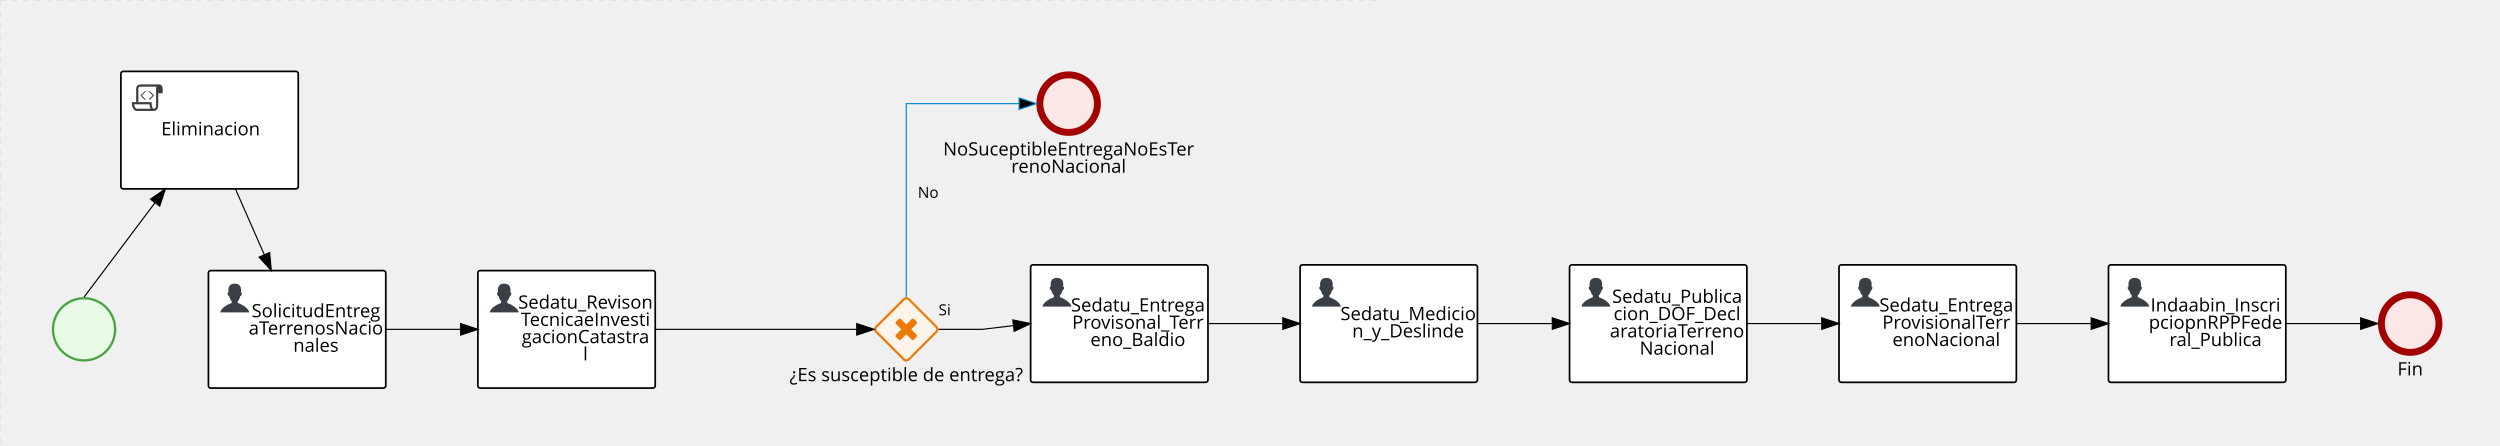
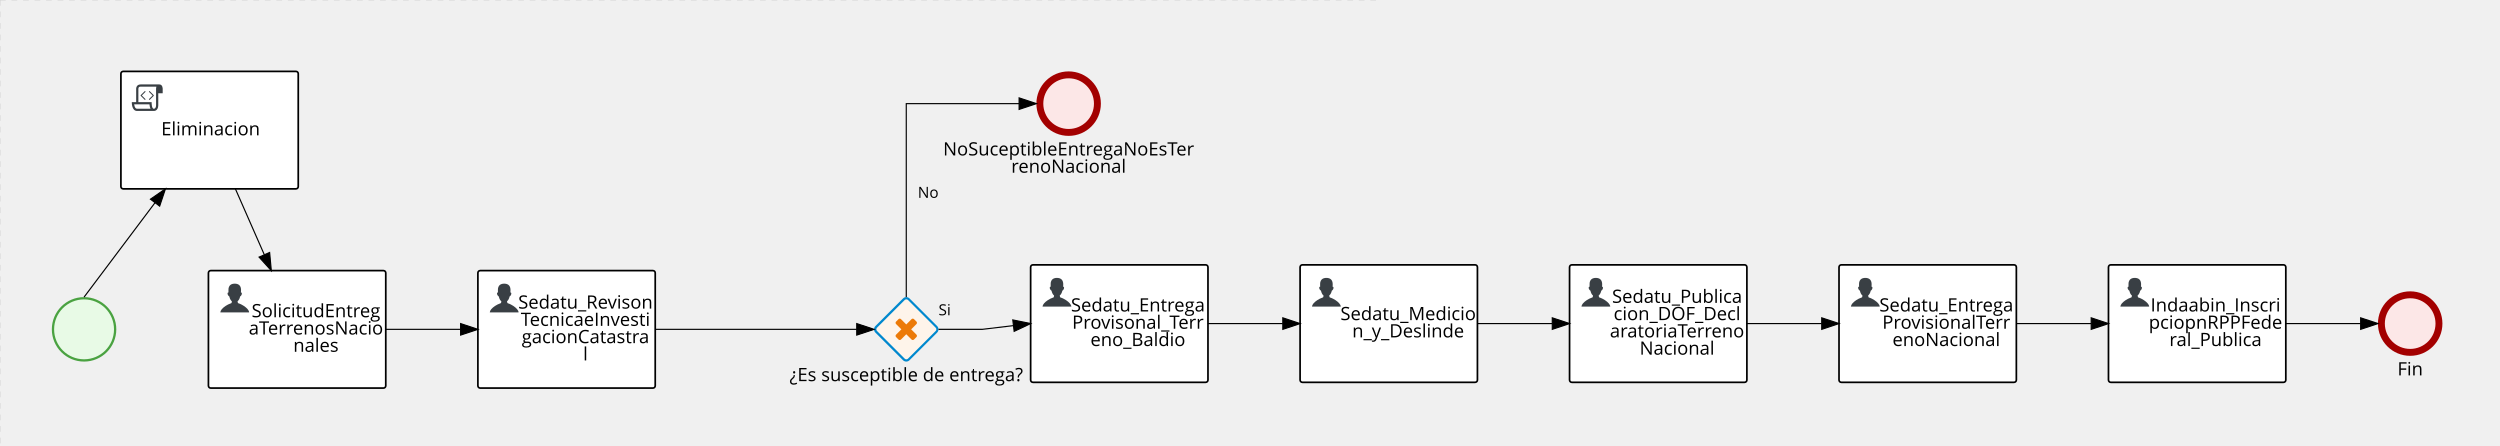
<svg xmlns="http://www.w3.org/2000/svg" version="1.1" width="2171" height="387" viewBox="0 0 2171 387">
  <defs />
  <g transform="matrix(1,0,0,1,0,0)">
    <g>
      <g>
        <g>
          <path fill="none" stroke="#d3d3d3" paint-order="fill stroke markers" d=" M 0 0 L 1200 0" stroke-miterlimit="10" stroke-opacity="0.8" stroke-dasharray="5" />
        </g>
        <g>
          <path fill="none" stroke="#d3d3d3" paint-order="fill stroke markers" d=" M 0 0 L 0 800" stroke-miterlimit="10" stroke-opacity="0.8" stroke-dasharray="5" />
        </g>
      </g>
      <g id="_8FF0A43F-6382-45C9-BA72-5A724DCAC5A2" bpmn2nodeid="_8FF0A43F-6382-45C9-BA72-5A724DCAC5A2" transform="matrix(1,0,0,1,1363,230)">
        <g>
          <path fill="none" stroke="none" />
        </g>
        <g transform="matrix(1,0,0,1,0,0)">
          <path fill="#ffffff" stroke="none" id="_8FF0A43F-6382-45C9-BA72-5A724DCAC5A2?shapeType=BACKGROUND" paint-order="stroke fill markers" d=" M 2 0 L 152 0 L 152 0 A 2 2 0 0 1 154 2 L 154 100 L 154 100 A 2 2 0 0 1 152 102 L 2 102 L 2 102 A 2 2 0 0 1 0 100 L 0 2 L 0 2 A 2 2 0 0 1 2 0 Z" />
        </g>
        <g transform="matrix(1,0,0,1,0,0)">
          <path fill="none" stroke="#000000" id="_8FF0A43F-6382-45C9-BA72-5A724DCAC5A2?shapeType=BORDER&amp;renderType=STROKE" paint-order="fill stroke markers" d=" M 2 0 L 152 0 L 152 0 A 2 2 0 0 1 154 2 L 154 100 L 154 100 A 2 2 0 0 1 152 102 L 2 102 L 2 102 A 2 2 0 0 1 0 100 L 0 2 L 0 2 A 2 2 0 0 1 2 0 Z" stroke-miterlimit="10" stroke-width="1.5" stroke-dasharray="" />
        </g>
        <g>
          <g transform="matrix(0.06,0,0,0.06,9.4,9.4)">
            <g transform="matrix(1,0,0,1,0,0)">
              <path fill="#393f44" stroke="none" id="_8FF0A43F-6382-45C9-BA72-5A724DCAC5A2_task__JrCX__gE2q" paint-order="stroke fill markers" d=" M 0 0 M 16 445.21 C 16 440.869 18.784 431.129 22.001 424.217 C 35.768 394.64 77.283 359.28 129 333.084 C 144.516 325.224 157.347 319.964 167.807 317.174 C 171.932 316.074 175.729 314.414 176.525 313.363 C 178.894 310.234 180.914 302.908 181.727 294.5 L 182.5 286.5 L 178.507 283.455 C 166.303 274.146 154.284 251.678 148.04 226.5 C 145.611 216.707 145.056 215.462 142.984 215.158 C 141.703 214.97 138.083 212.243 134.939 209.099 C 123.233 197.393 116.891 177.376 121.44 166.49 C 123.002 162.751 128.155 159.01 131.75 159.004 C 134.448 159 134.471 158.603 132.914 138.788 C 130.927 113.496 134.279 92.265 143.132 74.076 C 152.232 55.38 167.569 42.882 189.049 36.66 C 210.203 30.532 237.797 30.532 258.951 36.66 C 300.042 48.563 318.958 83.806 314.955 141 C 314.32 150.075 313.624 157.788 313.409 158.14 C 313.194 158.493 314.575 159.073 316.479 159.43 C 328.929 161.766 330.986 177.018 321.496 196.621 C 316.903 206.109 309.357 214.508 304.817 215.185 C 303.023 215.453 302.293 217.146 299.943 226.5 C 296.659 239.567 294.474 245.305 287.948 257.995 C 282.491 268.606 273.035 281.109 268.108 284.229 L 264.871 286.278 L 265.518 292.889 C 266.345 301.33 268.639 309.871 270.877 312.837 C 272.067 314.415 275.002 315.79 280.063 317.139 C 291.069 320.075 303.617 325.274 321 334.102 C 369.815 358.891 410.848 393.758 425.032 422.5 C 429.07 430.682 432 440.232 432 445.21 L 432 448 L 224 448 L 16 448 L 16 445.21 Z" />
            </g>
          </g>
        </g>
        <g transform="matrix(1,0,0,1,4.04,13.68)">
          <g transform="matrix(0.04,0,0,0.04,63.36,69.12)">
            <g transform="matrix(1,0,0,1,0,0)">
              <path fill="none" stroke="none" />
            </g>
            <g transform="matrix(1,0,0,1,0,0)">
              <path fill="none" stroke="none" />
            </g>
          </g>
        </g>
        <g transform="matrix(1,0,0,1,35,21)">
          <text fill="#000000" stroke="none" font-family="Open Sans" font-size="12pt" font-style="normal" font-weight="normal" text-decoration="normal" x="58.355" y="12" text-anchor="middle" dominant-baseline="alphabetic">Sedatu_Publica </text>
          <text fill="#000000" stroke="none" font-family="Open Sans" font-size="12pt" font-style="normal" font-weight="normal" text-decoration="normal" x="58.355" y="27" text-anchor="middle" dominant-baseline="alphabetic"> cion_DOF_Decl </text>
          <text fill="#000000" stroke="none" font-family="Open Sans" font-size="12pt" font-style="normal" font-weight="normal" text-decoration="normal" x="58.355" y="42" text-anchor="middle" dominant-baseline="alphabetic">aratoriaTerreno</text>
          <text fill="#000000" stroke="none" font-family="Open Sans" font-size="12pt" font-style="normal" font-weight="normal" text-decoration="normal" x="58.355" y="57" text-anchor="middle" dominant-baseline="alphabetic">      Nacional      </text>
        </g>
      </g>
      <g id="_F657E1F0-E25D-414C-A22B-355D2860B07C" bpmn2nodeid="_F657E1F0-E25D-414C-A22B-355D2860B07C" transform="matrix(1,0,0,1,900,62)">
        <g>
          <path fill="none" stroke="none" />
        </g>
        <g transform="matrix(0.125,0,0,0.125,0,0)">
          <g transform="matrix(1,0,0,1,0,0)">
            <path fill="#fce7e7" stroke="none" id="_F657E1F0-E25D-414C-A22B-355D2860B07C?shapeType=BACKGROUND" paint-order="stroke fill markers" d=" M 0 0 M 444 224 C 444 263.9 434.2 300.8 414.4 334.5 C 394.7 368.2 368 394.9 334.4 414.5 C 300.8 434.1 263.9 444 224 444 C 184.1 444 147.2 434.2 113.5 414.4 C 79.8 394.7 53.1 368 33.5 334.4 C 13.9 300.8 4 263.9 4 224 C 4 184.1 13.8 147.2 33.6 113.5 C 53.4 79.8 80.1 53.1 113.6 33.5 C 147.1 13.9 184.1 4 224 4 C 263.9 4 300.8 13.8 334.5 33.6 C 368.2 53.4 394.9 80.1 414.5 113.6 C 434.1 147.1 444 184.1 444 224 Z" />
          </g>
          <g>
            <g transform="matrix(1,0,0,1,0,0)">
              <g transform="matrix(1,0,0,1,0,0)">
                <path fill="#a30000" stroke="none" id="_F657E1F0-E25D-414C-A22B-355D2860B07C?shapeType=BORDER&amp;renderType=FILL" paint-order="stroke fill markers" d=" M 0 0 M 224 0 C 100.3 0 0 100.3 0 224 C 0 347.7 100.3 448 224 448 C 347.7 448 448 347.7 448 224 C 448 100.3 347.7 0 224 0 Z M 0 0 M 224 400 C 126.8 400 48 321.2 48 224 C 48 126.8 126.8 48 224 48 C 321.2 48 400 126.8 400 224 C 400 321.2 321.2 400 224 400 Z" />
              </g>
            </g>
          </g>
        </g>
        <g transform="matrix(1,0,0,1,-80.98438,61)">
          <text fill="#000000" stroke="none" font-family="Open Sans" font-size="12pt" font-style="normal" font-weight="normal" text-decoration="normal" x="108.984" y="12" text-anchor="middle" dominant-baseline="alphabetic">NoSuceptibleEntregaNoEsTer</text>
          <text fill="#000000" stroke="none" font-family="Open Sans" font-size="12pt" font-style="normal" font-weight="normal" text-decoration="normal" x="108.984" y="27" text-anchor="middle" dominant-baseline="alphabetic">              renoNacional              </text>
        </g>
      </g>
      <g id="_2652C81C-3B0A-4F57-AE74-74FB26818996" bpmn2nodeid="_2652C81C-3B0A-4F57-AE74-74FB26818996" transform="matrix(1,0,0,1,1831,230)">
        <g>
          <path fill="none" stroke="none" />
        </g>
        <g transform="matrix(1,0,0,1,0,0)">
          <path fill="#ffffff" stroke="none" id="_2652C81C-3B0A-4F57-AE74-74FB26818996?shapeType=BACKGROUND" paint-order="stroke fill markers" d=" M 2 0 L 152 0 L 152 0 A 2 2 0 0 1 154 2 L 154 100 L 154 100 A 2 2 0 0 1 152 102 L 2 102 L 2 102 A 2 2 0 0 1 0 100 L 0 2 L 0 2 A 2 2 0 0 1 2 0 Z" />
        </g>
        <g transform="matrix(1,0,0,1,0,0)">
          <path fill="none" stroke="#000000" id="_2652C81C-3B0A-4F57-AE74-74FB26818996?shapeType=BORDER&amp;renderType=STROKE" paint-order="fill stroke markers" d=" M 2 0 L 152 0 L 152 0 A 2 2 0 0 1 154 2 L 154 100 L 154 100 A 2 2 0 0 1 152 102 L 2 102 L 2 102 A 2 2 0 0 1 0 100 L 0 2 L 0 2 A 2 2 0 0 1 2 0 Z" stroke-miterlimit="10" stroke-width="1.5" stroke-dasharray="" />
        </g>
        <g>
          <g transform="matrix(0.06,0,0,0.06,9.4,9.4)">
            <g transform="matrix(1,0,0,1,0,0)">
              <path fill="#393f44" stroke="none" id="_2652C81C-3B0A-4F57-AE74-74FB26818996_task__JrCX__gE2q" paint-order="stroke fill markers" d=" M 0 0 M 16 445.21 C 16 440.869 18.784 431.129 22.001 424.217 C 35.768 394.64 77.283 359.28 129 333.084 C 144.516 325.224 157.347 319.964 167.807 317.174 C 171.932 316.074 175.729 314.414 176.525 313.363 C 178.894 310.234 180.914 302.908 181.727 294.5 L 182.5 286.5 L 178.507 283.455 C 166.303 274.146 154.284 251.678 148.04 226.5 C 145.611 216.707 145.056 215.462 142.984 215.158 C 141.703 214.97 138.083 212.243 134.939 209.099 C 123.233 197.393 116.891 177.376 121.44 166.49 C 123.002 162.751 128.155 159.01 131.75 159.004 C 134.448 159 134.471 158.603 132.914 138.788 C 130.927 113.496 134.279 92.265 143.132 74.076 C 152.232 55.38 167.569 42.882 189.049 36.66 C 210.203 30.532 237.797 30.532 258.951 36.66 C 300.042 48.563 318.958 83.806 314.955 141 C 314.32 150.075 313.624 157.788 313.409 158.14 C 313.194 158.493 314.575 159.073 316.479 159.43 C 328.929 161.766 330.986 177.018 321.496 196.621 C 316.903 206.109 309.357 214.508 304.817 215.185 C 303.023 215.453 302.293 217.146 299.943 226.5 C 296.659 239.567 294.474 245.305 287.948 257.995 C 282.491 268.606 273.035 281.109 268.108 284.229 L 264.871 286.278 L 265.518 292.889 C 266.345 301.33 268.639 309.871 270.877 312.837 C 272.067 314.415 275.002 315.79 280.063 317.139 C 291.069 320.075 303.617 325.274 321 334.102 C 369.815 358.891 410.848 393.758 425.032 422.5 C 429.07 430.682 432 440.232 432 445.21 L 432 448 L 224 448 L 16 448 L 16 445.21 Z" />
            </g>
          </g>
        </g>
        <g transform="matrix(1,0,0,1,4.04,13.68)">
          <g transform="matrix(0.04,0,0,0.04,63.36,69.12)">
            <g transform="matrix(1,0,0,1,0,0)">
              <path fill="none" stroke="none" />
            </g>
            <g transform="matrix(1,0,0,1,0,0)">
              <path fill="none" stroke="none" />
            </g>
          </g>
        </g>
        <g transform="matrix(1,0,0,1,35,28.5)">
          <text fill="#000000" stroke="none" font-family="Open Sans" font-size="12pt" font-style="normal" font-weight="normal" text-decoration="normal" x="57.965" y="12" text-anchor="middle" dominant-baseline="alphabetic">Indaabin_Inscri </text>
          <text fill="#000000" stroke="none" font-family="Open Sans" font-size="12pt" font-style="normal" font-weight="normal" text-decoration="normal" x="57.965" y="27" text-anchor="middle" dominant-baseline="alphabetic">pciopnRPPFede</text>
          <text fill="#000000" stroke="none" font-family="Open Sans" font-size="12pt" font-style="normal" font-weight="normal" text-decoration="normal" x="57.965" y="42" text-anchor="middle" dominant-baseline="alphabetic">    ral_Publica     </text>
        </g>
      </g>
      <g id="_5F080FB6-3F86-4CF3-AA23-848221DFFB02" bpmn2nodeid="_5F080FB6-3F86-4CF3-AA23-848221DFFB02" transform="matrix(1,0,0,1,2065,253)">
        <g>
          <path fill="none" stroke="none" />
        </g>
        <g transform="matrix(0.125,0,0,0.125,0,0)">
          <g transform="matrix(1,0,0,1,0,0)">
            <path fill="#fce7e7" stroke="none" id="_5F080FB6-3F86-4CF3-AA23-848221DFFB02?shapeType=BACKGROUND" paint-order="stroke fill markers" d=" M 0 0 M 444 224 C 444 263.9 434.2 300.8 414.4 334.5 C 394.7 368.2 368 394.9 334.4 414.5 C 300.8 434.1 263.9 444 224 444 C 184.1 444 147.2 434.2 113.5 414.4 C 79.8 394.7 53.1 368 33.5 334.4 C 13.9 300.8 4 263.9 4 224 C 4 184.1 13.8 147.2 33.6 113.5 C 53.4 79.8 80.1 53.1 113.6 33.5 C 147.1 13.9 184.1 4 224 4 C 263.9 4 300.8 13.8 334.5 33.6 C 368.2 53.4 394.9 80.1 414.5 113.6 C 434.1 147.1 444 184.1 444 224 Z" />
          </g>
          <g>
            <g transform="matrix(1,0,0,1,0,0)">
              <g transform="matrix(1,0,0,1,0,0)">
                <path fill="#a30000" stroke="none" id="_5F080FB6-3F86-4CF3-AA23-848221DFFB02?shapeType=BORDER&amp;renderType=FILL" paint-order="stroke fill markers" d=" M 0 0 M 224 0 C 100.3 0 0 100.3 0 224 C 0 347.7 100.3 448 224 448 C 347.7 448 448 347.7 448 224 C 448 100.3 347.7 0 224 0 Z M 0 0 M 224 400 C 126.8 400 48 321.2 48 224 C 48 126.8 126.8 48 224 48 C 321.2 48 400 126.8 400 224 C 400 321.2 321.2 400 224 400 Z" />
              </g>
            </g>
          </g>
        </g>
        <g transform="matrix(1,0,0,1,16.9375,61)">
          <text fill="#000000" stroke="none" font-family="Open Sans" font-size="12pt" font-style="normal" font-weight="normal" text-decoration="normal" x="11.062" y="12" text-anchor="middle" dominant-baseline="alphabetic">Fin</text>
        </g>
      </g>
      <g id="_A2AA6A26-D961-4B0E-9096-768F3CEE48E3" bpmn2nodeid="_A2AA6A26-D961-4B0E-9096-768F3CEE48E3" transform="matrix(1,0,0,1,415,235)">
        <g>
          <path fill="none" stroke="none" />
        </g>
        <g transform="matrix(1,0,0,1,0,0)">
          <path fill="#ffffff" stroke="none" id="_A2AA6A26-D961-4B0E-9096-768F3CEE48E3?shapeType=BACKGROUND" paint-order="stroke fill markers" d=" M 2 0 L 152 0 L 152 0 A 2 2 0 0 1 154 2 L 154 100 L 154 100 A 2 2 0 0 1 152 102 L 2 102 L 2 102 A 2 2 0 0 1 0 100 L 0 2 L 0 2 A 2 2 0 0 1 2 0 Z" />
        </g>
        <g transform="matrix(1,0,0,1,0,0)">
-           <path fill="none" stroke="rgb(0,0,0)" id="_A2AA6A26-D961-4B0E-9096-768F3CEE48E3?shapeType=BORDER&amp;renderType=STROKE" paint-order="fill stroke markers" d=" M 2 0 L 152 0 L 152 0 A 2 2 0 0 1 154 2 L 154 100 L 154 100 A 2 2 0 0 1 152 102 L 2 102 L 2 102 A 2 2 0 0 1 0 100 L 0 2 L 0 2 A 2 2 0 0 1 2 0 Z" stroke-miterlimit="10" stroke-width="1.5" stroke-dasharray="" />
+           <path fill="none" stroke="#000000" id="_A2AA6A26-D961-4B0E-9096-768F3CEE48E3?shapeType=BORDER&amp;renderType=STROKE" paint-order="fill stroke markers" d=" M 2 0 L 152 0 L 152 0 A 2 2 0 0 1 154 2 L 154 100 L 154 100 A 2 2 0 0 1 152 102 L 2 102 L 2 102 A 2 2 0 0 1 0 100 L 0 2 L 0 2 A 2 2 0 0 1 2 0 Z" stroke-miterlimit="10" stroke-width="1.5" stroke-dasharray="" />
        </g>
        <g>
          <g transform="matrix(0.06,0,0,0.06,9.4,9.4)">
            <g transform="matrix(1,0,0,1,0,0)">
              <path fill="#393f44" stroke="none" id="_A2AA6A26-D961-4B0E-9096-768F3CEE48E3_task__JrCX__gE2q" paint-order="stroke fill markers" d=" M 0 0 M 16 445.21 C 16 440.869 18.784 431.129 22.001 424.217 C 35.768 394.64 77.283 359.28 129 333.084 C 144.516 325.224 157.347 319.964 167.807 317.174 C 171.932 316.074 175.729 314.414 176.525 313.363 C 178.894 310.234 180.914 302.908 181.727 294.5 L 182.5 286.5 L 178.507 283.455 C 166.303 274.146 154.284 251.678 148.04 226.5 C 145.611 216.707 145.056 215.462 142.984 215.158 C 141.703 214.97 138.083 212.243 134.939 209.099 C 123.233 197.393 116.891 177.376 121.44 166.49 C 123.002 162.751 128.155 159.01 131.75 159.004 C 134.448 159 134.471 158.603 132.914 138.788 C 130.927 113.496 134.279 92.265 143.132 74.076 C 152.232 55.38 167.569 42.882 189.049 36.66 C 210.203 30.532 237.797 30.532 258.951 36.66 C 300.042 48.563 318.958 83.806 314.955 141 C 314.32 150.075 313.624 157.788 313.409 158.14 C 313.194 158.493 314.575 159.073 316.479 159.43 C 328.929 161.766 330.986 177.018 321.496 196.621 C 316.903 206.109 309.357 214.508 304.817 215.185 C 303.023 215.453 302.293 217.146 299.943 226.5 C 296.659 239.567 294.474 245.305 287.948 257.995 C 282.491 268.606 273.035 281.109 268.108 284.229 L 264.871 286.278 L 265.518 292.889 C 266.345 301.33 268.639 309.871 270.877 312.837 C 272.067 314.415 275.002 315.79 280.063 317.139 C 291.069 320.075 303.617 325.274 321 334.102 C 369.815 358.891 410.848 393.758 425.032 422.5 C 429.07 430.682 432 440.232 432 445.21 L 432 448 L 224 448 L 16 448 L 16 445.21 Z" />
            </g>
          </g>
        </g>
        <g transform="matrix(1,0,0,1,4.04,13.68)">
          <g transform="matrix(0.04,0,0,0.04,63.36,69.12)">
            <g transform="matrix(1,0,0,1,0,0)">
              <path fill="none" stroke="none" />
            </g>
            <g transform="matrix(1,0,0,1,0,0)">
              <path fill="none" stroke="none" />
            </g>
          </g>
        </g>
        <g transform="matrix(1,0,0,1,35,21)">
          <text fill="#000000" stroke="none" font-family="Open Sans" font-size="12pt" font-style="normal" font-weight="normal" text-decoration="normal" x="58.414" y="12" text-anchor="middle" dominant-baseline="alphabetic">Sedatu_Revison</text>
          <text fill="#000000" stroke="none" font-family="Open Sans" font-size="12pt" font-style="normal" font-weight="normal" text-decoration="normal" x="58.414" y="27" text-anchor="middle" dominant-baseline="alphabetic">TecnicaeInvesti </text>
          <text fill="#000000" stroke="none" font-family="Open Sans" font-size="12pt" font-style="normal" font-weight="normal" text-decoration="normal" x="58.414" y="42" text-anchor="middle" dominant-baseline="alphabetic">gacionCatastra </text>
          <text fill="#000000" stroke="none" font-family="Open Sans" font-size="12pt" font-style="normal" font-weight="normal" text-decoration="normal" x="58.414" y="57" text-anchor="middle" dominant-baseline="alphabetic">             l              </text>
        </g>
      </g>
      <g id="_B5F4F070-4E8F-462E-9679-84021734B52C" bpmn2nodeid="_B5F4F070-4E8F-462E-9679-84021734B52C" transform="matrix(1,0,0,1,895,230)">
        <g>
          <path fill="none" stroke="none" />
        </g>
        <g transform="matrix(1,0,0,1,0,0)">
          <path fill="#ffffff" stroke="none" id="_B5F4F070-4E8F-462E-9679-84021734B52C?shapeType=BACKGROUND" paint-order="stroke fill markers" d=" M 2 0 L 152 0 L 152 0 A 2 2 0 0 1 154 2 L 154 100 L 154 100 A 2 2 0 0 1 152 102 L 2 102 L 2 102 A 2 2 0 0 1 0 100 L 0 2 L 0 2 A 2 2 0 0 1 2 0 Z" />
        </g>
        <g transform="matrix(1,0,0,1,0,0)">
          <path fill="none" stroke="#000000" id="_B5F4F070-4E8F-462E-9679-84021734B52C?shapeType=BORDER&amp;renderType=STROKE" paint-order="fill stroke markers" d=" M 2 0 L 152 0 L 152 0 A 2 2 0 0 1 154 2 L 154 100 L 154 100 A 2 2 0 0 1 152 102 L 2 102 L 2 102 A 2 2 0 0 1 0 100 L 0 2 L 0 2 A 2 2 0 0 1 2 0 Z" stroke-miterlimit="10" stroke-width="1.5" stroke-dasharray="" />
        </g>
        <g>
          <g transform="matrix(0.06,0,0,0.06,9.4,9.4)">
            <g transform="matrix(1,0,0,1,0,0)">
              <path fill="#393f44" stroke="none" id="_B5F4F070-4E8F-462E-9679-84021734B52C_task__JrCX__gE2q" paint-order="stroke fill markers" d=" M 0 0 M 16 445.21 C 16 440.869 18.784 431.129 22.001 424.217 C 35.768 394.64 77.283 359.28 129 333.084 C 144.516 325.224 157.347 319.964 167.807 317.174 C 171.932 316.074 175.729 314.414 176.525 313.363 C 178.894 310.234 180.914 302.908 181.727 294.5 L 182.5 286.5 L 178.507 283.455 C 166.303 274.146 154.284 251.678 148.04 226.5 C 145.611 216.707 145.056 215.462 142.984 215.158 C 141.703 214.97 138.083 212.243 134.939 209.099 C 123.233 197.393 116.891 177.376 121.44 166.49 C 123.002 162.751 128.155 159.01 131.75 159.004 C 134.448 159 134.471 158.603 132.914 138.788 C 130.927 113.496 134.279 92.265 143.132 74.076 C 152.232 55.38 167.569 42.882 189.049 36.66 C 210.203 30.532 237.797 30.532 258.951 36.66 C 300.042 48.563 318.958 83.806 314.955 141 C 314.32 150.075 313.624 157.788 313.409 158.14 C 313.194 158.493 314.575 159.073 316.479 159.43 C 328.929 161.766 330.986 177.018 321.496 196.621 C 316.903 206.109 309.357 214.508 304.817 215.185 C 303.023 215.453 302.293 217.146 299.943 226.5 C 296.659 239.567 294.474 245.305 287.948 257.995 C 282.491 268.606 273.035 281.109 268.108 284.229 L 264.871 286.278 L 265.518 292.889 C 266.345 301.33 268.639 309.871 270.877 312.837 C 272.067 314.415 275.002 315.79 280.063 317.139 C 291.069 320.075 303.617 325.274 321 334.102 C 369.815 358.891 410.848 393.758 425.032 422.5 C 429.07 430.682 432 440.232 432 445.21 L 432 448 L 224 448 L 16 448 L 16 445.21 Z" />
            </g>
          </g>
        </g>
        <g transform="matrix(1,0,0,1,4.04,13.68)">
          <g transform="matrix(0.04,0,0,0.04,63.36,69.12)">
            <g transform="matrix(1,0,0,1,0,0)">
              <path fill="none" stroke="none" />
            </g>
            <g transform="matrix(1,0,0,1,0,0)">
              <path fill="none" stroke="none" />
            </g>
          </g>
        </g>
        <g transform="matrix(1,0,0,1,35,28.5)">
          <text fill="#000000" stroke="none" font-family="Open Sans" font-size="12pt" font-style="normal" font-weight="normal" text-decoration="normal" x="58.16" y="12" text-anchor="middle" dominant-baseline="alphabetic">Sedatu_Entrega</text>
          <text fill="#000000" stroke="none" font-family="Open Sans" font-size="12pt" font-style="normal" font-weight="normal" text-decoration="normal" x="58.16" y="27" text-anchor="middle" dominant-baseline="alphabetic">Provisonal_Terr</text>
          <text fill="#000000" stroke="none" font-family="Open Sans" font-size="12pt" font-style="normal" font-weight="normal" text-decoration="normal" x="58.16" y="42" text-anchor="middle" dominant-baseline="alphabetic">    eno_Baldio    </text>
        </g>
      </g>
      <g id="_C47721B6-04FD-4AF9-8193-8AEBD6A29051" bpmn2nodeid="_C47721B6-04FD-4AF9-8193-8AEBD6A29051" transform="matrix(1,0,0,1,105,62)">
        <g>
          <path fill="none" stroke="none" />
        </g>
        <g transform="matrix(1,0,0,1,0,0)">
          <path fill="#ffffff" stroke="none" id="_C47721B6-04FD-4AF9-8193-8AEBD6A29051?shapeType=BACKGROUND" paint-order="stroke fill markers" d=" M 2 0 L 152 0 L 152 0 A 2 2 0 0 1 154 2 L 154 100 L 154 100 A 2 2 0 0 1 152 102 L 2 102 L 2 102 A 2 2 0 0 1 0 100 L 0 2 L 0 2 A 2 2 0 0 1 2 0 Z" />
        </g>
        <g transform="matrix(1,0,0,1,0,0)">
          <path fill="none" stroke="#000000" id="_C47721B6-04FD-4AF9-8193-8AEBD6A29051?shapeType=BORDER&amp;renderType=STROKE" paint-order="fill stroke markers" d=" M 2 0 L 152 0 L 152 0 A 2 2 0 0 1 154 2 L 154 100 L 154 100 A 2 2 0 0 1 152 102 L 2 102 L 2 102 A 2 2 0 0 1 0 100 L 0 2 L 0 2 A 2 2 0 0 1 2 0 Z" stroke-miterlimit="10" stroke-width="1.5" stroke-dasharray="" />
        </g>
        <g>
          <g transform="matrix(0.06,0,0,0.06,9.4,9.4)">
            <g transform="matrix(1,0,0,1,0,0)">
              <path fill="#393f44" stroke="none" id="_C47721B6-04FD-4AF9-8193-8AEBD6A29051_task__T703__3wNP" paint-order="stroke fill markers" d=" M 0 0 M 197.3 130.2 C 194.4 127.3 189.6 127.3 186.7 130.2 L 130.2 186.7 C 127.3 189.6 127.3 194.4 130.2 197.3 L 186.7 253.8 C 188.1 255.3 190.1 256 192 256 C 193.9 256 195.9 255.3 197.3 253.7 C 200.2 250.8 200.2 246 197.3 243.1 L 146.2 192 L 197.3 140.8 C 200.2 137.9 200.2 133.1 197.3 130.2 Z" />
            </g>
            <g transform="matrix(1,0,0,1,0,0)">
              <path fill="#393f44" stroke="none" id="_C47721B6-04FD-4AF9-8193-8AEBD6A29051_task__T703__gqkB" paint-order="stroke fill markers" d=" M 0 0 M 261.3 130.2 C 258.4 127.3 253.6 127.3 250.7 130.2 C 247.8 133.1 247.8 137.9 250.7 140.8 L 301.8 191.9 L 250.7 243 C 247.8 245.9 247.8 250.7 250.7 253.6 C 252.1 255.3 254.1 256 256 256 C 257.9 256 259.9 255.3 261.3 253.8 L 317.8 197.3 C 320.7 194.4 320.7 189.6 317.8 186.7 L 261.3 130.2 Z" />
            </g>
            <g transform="matrix(1,0,0,1,0,0)">
              <path fill="#393f44" stroke="none" id="_C47721B6-04FD-4AF9-8193-8AEBD6A29051_task__T703__x19X" paint-order="stroke fill markers" d=" M 0 0 M 400 32 C 400 32 152.8 32 128 32 C 62 32 64 96 64 96 L 64 288 L 1 288 C 1 288 -4 416 78 416 L 320 416 C 368 416 384 368 384 336 C 384 314.2 384 224.4 384 160 L 448 160 L 448 96 C 448 96 449 32 400 32 Z M 0 0 M 78 383.9 C 68.5 383.9 61.6 381.1 55.5 374.9 C 43.4 362.4 37.5 339.6 34.9 320 L 256.9 320 C 257.1 322.7 257.3 325.4 257.6 328.2 C 260 351.6 264.7 370.1 271.9 383.9 L 78 383.9 L 78 383.9 Z M 0 0 M 352 336 C 352 345.9 349.6 360.3 342.9 371 C 337.2 380.1 330.4 384 320 384 C 285 384 288 288 288 288 L 96 288 L 96 96 L 96 95.9 L 96 95.1 C 96 90.6 97.6 78.3 104.7 71.2 C 106.5 69.4 111.9 64 128 64 L 356.5 64 C 354.4 72.8 352.8 81.8 352.2 89.9 C 352.2 90.5 352.1 91.1 352.1 91.7 C 352.1 92 352.1 92.3 352.1 92.6 C 352 94.8 352 96 352 96 L 352 160 L 352 336 Z" />
            </g>
          </g>
        </g>
        <g transform="matrix(1,0,0,1,35,43.5)">
          <text fill="#000000" stroke="none" font-family="Open Sans" font-size="12pt" font-style="normal" font-weight="normal" text-decoration="normal" x="42.895" y="12" text-anchor="middle" dominant-baseline="alphabetic">Eliminacion</text>
        </g>
      </g>
      <g id="_BD1D2AF8-A295-4450-887F-DDDDDC207F2A" bpmn2nodeid="_BD1D2AF8-A295-4450-887F-DDDDDC207F2A" transform="matrix(1,0,0,1,45,258)">
        <g>
          <path fill="none" stroke="none" />
        </g>
        <g transform="matrix(0.125,0,0,0.125,0,0)">
          <g transform="matrix(1,0,0,1,0,0)">
            <path fill="#e8fae6" stroke="none" id="_BD1D2AF8-A295-4450-887F-DDDDDC207F2A?shapeType=BACKGROUND" paint-order="stroke fill markers" d=" M 0 0 M 444 224 C 444 263.9 434.2 300.8 414.4 334.5 C 394.7 368.2 368 394.9 334.4 414.5 C 300.8 434.1 263.9 444 224 444 C 184.1 444 147.2 434.2 113.5 414.4 C 79.8 394.7 53.1 368 33.5 334.4 C 13.9 300.8 4 263.9 4 224 C 4 184.1 13.8 147.2 33.6 113.5 C 53.4 79.8 80.1 53.1 113.6 33.5 C 147.1 13.9 184.1 4 224 4 C 263.9 4 300.8 13.8 334.5 33.6 C 368.2 53.4 394.9 80.1 414.5 113.6 C 434.1 147.1 444 184.1 444 224 Z" />
          </g>
          <g>
            <g transform="matrix(1,0,0,1,0,0)">
              <g transform="matrix(1,0,0,1,0,0)">
                <path fill="#4aa241" stroke="none" id="_BD1D2AF8-A295-4450-887F-DDDDDC207F2A?shapeType=BORDER&amp;renderType=FILL" paint-order="stroke fill markers" d=" M 0 0 M 224 0 C 100.3 0 0 100.3 0 224 C 0 347.7 100.3 448 224 448 C 347.7 448 448 347.7 448 224 C 448 100.3 347.7 0 224 0 Z M 0 0 M 224 432 C 109.1 432 16 338.9 16 224 C 16 109.1 109.1 16 224 16 C 338.9 16 432 109.1 432 224 C 432 338.9 338.9 432 224 432 Z" />
              </g>
            </g>
          </g>
        </g>
        <g transform="matrix(1,0,0,1,28,61)" />
      </g>
      <g id="_67E6EC67-04C4-44F7-8063-492E1B0615BB" bpmn2nodeid="_67E6EC67-04C4-44F7-8063-492E1B0615BB" transform="matrix(1,0,0,1,759,258)">
        <g>
          <path fill="none" stroke="none" />
        </g>
        <g transform="matrix(0.125,0,0,0.125,0,0)">
          <g transform="matrix(1,0,0,1,0,0)">
            <path fill="#fef4ea" stroke="none" id="_67E6EC67-04C4-44F7-8063-492E1B0615BB?shapeType=BACKGROUND" paint-order="stroke fill markers" d=" M 0 0 M 224.4 4.3 C 216.4 4.3 208.4 7.3 202.3 13.4 L 13.5 202.2 C 1.3 214.4 1.3 234.2 13.5 246.4 L 202.2 435.1 C 208.3 441.2 216.4 444.2 224.3 444.2 C 232.2 444.2 240.3 441.2 246.4 435.1 L 435.1 246.4 C 447.3 234.2 447.3 214.4 435.1 202.2 L 246.5 13.4 C 240.4 7.3 232.4 4.3 224.4 4.3 L 224.4 4.3 Z" />
          </g>
          <g>
            <g transform="matrix(1,0,0,1,0,0)">
              <g transform="matrix(1,0,0,1,0,0)">
-                 <path fill="rgb(236,122,8)" stroke="none" id="_67E6EC67-04C4-44F7-8063-492E1B0615BB?shapeType=BORDER&amp;renderType=FILL" paint-order="stroke fill markers" d=" M 0 0 M 20.8 212.7 L 213.3 20.2 C 219.6 13.9 229.7 13.9 235.9 20.2 L 428.4 212.7 C 434.7 219 434.7 229.1 428.4 235.3 L 235.9 427.8 C 229.6 434.1 219.5 434.1 213.3 427.8 L 20.8 235.3 C 14.5 229.1 14.5 218.9 20.8 212.7 L 20.8 212.7 Z M 0 0 M 0 224 C 0 232.1 3.1 240.3 9.3 246.5 L 201.5 438.7 C 213.9 451.1 234.1 451.1 246.5 438.7 L 438.7 246.5 C 444.9 240.3 448 232.1 448 224 C 448 215.9 444.9 207.7 438.7 201.5 L 246.5 9.3 C 234.1 -3.1 213.9 -3.1 201.5 9.3 L 9.3 201.5 C 3.1 207.7 0 215.9 0 224 L 0 224 Z" />
+                 <path fill="rgb(0,136,206)" stroke="none" id="_67E6EC67-04C4-44F7-8063-492E1B0615BB?shapeType=BORDER&amp;renderType=FILL" paint-order="stroke fill markers" d=" M 0 0 M 20.8 212.7 L 213.3 20.2 C 219.6 13.9 229.7 13.9 235.9 20.2 L 428.4 212.7 C 434.7 219 434.7 229.1 428.4 235.3 L 235.9 427.8 C 229.6 434.1 219.5 434.1 213.3 427.8 L 20.8 235.3 C 14.5 229.1 14.5 218.9 20.8 212.7 L 20.8 212.7 Z M 0 0 M 0 224 C 0 232.1 3.1 240.3 9.3 246.5 L 201.5 438.7 C 213.9 451.1 234.1 451.1 246.5 438.7 L 438.7 246.5 C 444.9 240.3 448 232.1 448 224 C 448 215.9 444.9 207.7 438.7 201.5 L 246.5 9.3 C 234.1 -3.1 213.9 -3.1 201.5 9.3 L 9.3 201.5 C 3.1 207.7 0 215.9 0 224 L 0 224 Z" />
              </g>
            </g>
          </g>
          <g>
            <g transform="matrix(1,0,0,1,0,0)">
              <g transform="matrix(1,0,0,1,0,0)">
                <path fill="#ec7a08" stroke="none" id="_67E6EC67-04C4-44F7-8063-492E1B0615BB_exclusive" paint-order="stroke fill markers" d=" M 0 0 M 298.2 269.2 C 298.2 272.6 297.1 275.3 294.7 277.7 L 277.7 294.7 C 275.3 297.1 272.6 298.2 269.2 298.2 C 265.8 298.2 263.1 297.1 260.7 294.7 L 224 258 L 187.2 294.8 C 184.8 297.2 182.1 298.3 178.7 298.3 C 175.3 298.3 172.6 297.2 170.2 294.8 L 153.2 277.8 C 150.8 275.4 149.7 272.7 149.7 269.3 C 149.7 265.9 150.8 263.2 153.2 260.8 L 190 224 L 153.2 187.2 C 150.8 184.8 149.7 182 149.7 178.7 C 149.7 175.3 150.8 172.5 153.2 170.2 L 170.2 153.2 C 172.6 150.8 175.3 149.7 178.7 149.7 C 182.1 149.7 184.8 150.8 187.2 153.2 L 224 190 L 260.8 153.2 C 263.2 150.8 265.9 149.7 269.3 149.7 C 272.7 149.7 275.4 150.8 277.8 153.2 L 294.8 170.2 C 297.2 172.5 298.3 175.3 298.3 178.7 C 298.3 182 297.2 184.8 294.8 187.2 L 258 224 L 294.8 260.8 C 297.1 263.1 298.2 265.9 298.2 269.2 Z" />
              </g>
            </g>
          </g>
        </g>
        <g transform="matrix(1,0,0,1,-73.41016,61)">
          <text fill="#000000" stroke="none" font-family="Open Sans" font-size="12pt" font-style="normal" font-weight="normal" text-decoration="normal" x="101.41" y="12" text-anchor="middle" dominant-baseline="alphabetic">¿Es susceptible de entrega?</text>
        </g>
      </g>
      <g id="_E7CACB29-BD10-435C-A16A-18ADB375356E" bpmn2nodeid="_E7CACB29-BD10-435C-A16A-18ADB375356E" transform="matrix(1,0,0,1,1129,230)">
        <g>
          <path fill="none" stroke="none" />
        </g>
        <g transform="matrix(1,0,0,1,0,0)">
          <path fill="#ffffff" stroke="none" id="_E7CACB29-BD10-435C-A16A-18ADB375356E?shapeType=BACKGROUND" paint-order="stroke fill markers" d=" M 2 0 L 152 0 L 152 0 A 2 2 0 0 1 154 2 L 154 100 L 154 100 A 2 2 0 0 1 152 102 L 2 102 L 2 102 A 2 2 0 0 1 0 100 L 0 2 L 0 2 A 2 2 0 0 1 2 0 Z" />
        </g>
        <g transform="matrix(1,0,0,1,0,0)">
          <path fill="none" stroke="#000000" id="_E7CACB29-BD10-435C-A16A-18ADB375356E?shapeType=BORDER&amp;renderType=STROKE" paint-order="fill stroke markers" d=" M 2 0 L 152 0 L 152 0 A 2 2 0 0 1 154 2 L 154 100 L 154 100 A 2 2 0 0 1 152 102 L 2 102 L 2 102 A 2 2 0 0 1 0 100 L 0 2 L 0 2 A 2 2 0 0 1 2 0 Z" stroke-miterlimit="10" stroke-width="1.5" stroke-dasharray="" />
        </g>
        <g>
          <g transform="matrix(0.06,0,0,0.06,9.4,9.4)">
            <g transform="matrix(1,0,0,1,0,0)">
              <path fill="#393f44" stroke="none" id="_E7CACB29-BD10-435C-A16A-18ADB375356E_task__JrCX__gE2q" paint-order="stroke fill markers" d=" M 0 0 M 16 445.21 C 16 440.869 18.784 431.129 22.001 424.217 C 35.768 394.64 77.283 359.28 129 333.084 C 144.516 325.224 157.347 319.964 167.807 317.174 C 171.932 316.074 175.729 314.414 176.525 313.363 C 178.894 310.234 180.914 302.908 181.727 294.5 L 182.5 286.5 L 178.507 283.455 C 166.303 274.146 154.284 251.678 148.04 226.5 C 145.611 216.707 145.056 215.462 142.984 215.158 C 141.703 214.97 138.083 212.243 134.939 209.099 C 123.233 197.393 116.891 177.376 121.44 166.49 C 123.002 162.751 128.155 159.01 131.75 159.004 C 134.448 159 134.471 158.603 132.914 138.788 C 130.927 113.496 134.279 92.265 143.132 74.076 C 152.232 55.38 167.569 42.882 189.049 36.66 C 210.203 30.532 237.797 30.532 258.951 36.66 C 300.042 48.563 318.958 83.806 314.955 141 C 314.32 150.075 313.624 157.788 313.409 158.14 C 313.194 158.493 314.575 159.073 316.479 159.43 C 328.929 161.766 330.986 177.018 321.496 196.621 C 316.903 206.109 309.357 214.508 304.817 215.185 C 303.023 215.453 302.293 217.146 299.943 226.5 C 296.659 239.567 294.474 245.305 287.948 257.995 C 282.491 268.606 273.035 281.109 268.108 284.229 L 264.871 286.278 L 265.518 292.889 C 266.345 301.33 268.639 309.871 270.877 312.837 C 272.067 314.415 275.002 315.79 280.063 317.139 C 291.069 320.075 303.617 325.274 321 334.102 C 369.815 358.891 410.848 393.758 425.032 422.5 C 429.07 430.682 432 440.232 432 445.21 L 432 448 L 224 448 L 16 448 L 16 445.21 Z" />
            </g>
          </g>
        </g>
        <g transform="matrix(1,0,0,1,4.04,13.68)">
          <g transform="matrix(0.04,0,0,0.04,63.36,69.12)">
            <g transform="matrix(1,0,0,1,0,0)">
              <path fill="none" stroke="none" />
            </g>
            <g transform="matrix(1,0,0,1,0,0)">
              <path fill="none" stroke="none" />
            </g>
          </g>
        </g>
        <g transform="matrix(1,0,0,1,35,36)">
          <text fill="#000000" stroke="none" font-family="Open Sans" font-size="12pt" font-style="normal" font-weight="normal" text-decoration="normal" x="58.852" y="12" text-anchor="middle" dominant-baseline="alphabetic">Sedatu_Medicio</text>
          <text fill="#000000" stroke="none" font-family="Open Sans" font-size="12pt" font-style="normal" font-weight="normal" text-decoration="normal" x="58.852" y="27" text-anchor="middle" dominant-baseline="alphabetic">  n_y_Deslinde   </text>
        </g>
      </g>
      <g id="_46555990-BA23-4DF4-93FD-519519213578" bpmn2nodeid="_46555990-BA23-4DF4-93FD-519519213578" transform="matrix(1,0,0,1,1597,230)">
        <g>
          <path fill="none" stroke="none" />
        </g>
        <g transform="matrix(1,0,0,1,0,0)">
          <path fill="#ffffff" stroke="none" id="_46555990-BA23-4DF4-93FD-519519213578?shapeType=BACKGROUND" paint-order="stroke fill markers" d=" M 2 0 L 152 0 L 152 0 A 2 2 0 0 1 154 2 L 154 100 L 154 100 A 2 2 0 0 1 152 102 L 2 102 L 2 102 A 2 2 0 0 1 0 100 L 0 2 L 0 2 A 2 2 0 0 1 2 0 Z" />
        </g>
        <g transform="matrix(1,0,0,1,0,0)">
          <path fill="none" stroke="#000000" id="_46555990-BA23-4DF4-93FD-519519213578?shapeType=BORDER&amp;renderType=STROKE" paint-order="fill stroke markers" d=" M 2 0 L 152 0 L 152 0 A 2 2 0 0 1 154 2 L 154 100 L 154 100 A 2 2 0 0 1 152 102 L 2 102 L 2 102 A 2 2 0 0 1 0 100 L 0 2 L 0 2 A 2 2 0 0 1 2 0 Z" stroke-miterlimit="10" stroke-width="1.5" stroke-dasharray="" />
        </g>
        <g>
          <g transform="matrix(0.06,0,0,0.06,9.4,9.4)">
            <g transform="matrix(1,0,0,1,0,0)">
              <path fill="#393f44" stroke="none" id="_46555990-BA23-4DF4-93FD-519519213578_task__JrCX__gE2q" paint-order="stroke fill markers" d=" M 0 0 M 16 445.21 C 16 440.869 18.784 431.129 22.001 424.217 C 35.768 394.64 77.283 359.28 129 333.084 C 144.516 325.224 157.347 319.964 167.807 317.174 C 171.932 316.074 175.729 314.414 176.525 313.363 C 178.894 310.234 180.914 302.908 181.727 294.5 L 182.5 286.5 L 178.507 283.455 C 166.303 274.146 154.284 251.678 148.04 226.5 C 145.611 216.707 145.056 215.462 142.984 215.158 C 141.703 214.97 138.083 212.243 134.939 209.099 C 123.233 197.393 116.891 177.376 121.44 166.49 C 123.002 162.751 128.155 159.01 131.75 159.004 C 134.448 159 134.471 158.603 132.914 138.788 C 130.927 113.496 134.279 92.265 143.132 74.076 C 152.232 55.38 167.569 42.882 189.049 36.66 C 210.203 30.532 237.797 30.532 258.951 36.66 C 300.042 48.563 318.958 83.806 314.955 141 C 314.32 150.075 313.624 157.788 313.409 158.14 C 313.194 158.493 314.575 159.073 316.479 159.43 C 328.929 161.766 330.986 177.018 321.496 196.621 C 316.903 206.109 309.357 214.508 304.817 215.185 C 303.023 215.453 302.293 217.146 299.943 226.5 C 296.659 239.567 294.474 245.305 287.948 257.995 C 282.491 268.606 273.035 281.109 268.108 284.229 L 264.871 286.278 L 265.518 292.889 C 266.345 301.33 268.639 309.871 270.877 312.837 C 272.067 314.415 275.002 315.79 280.063 317.139 C 291.069 320.075 303.617 325.274 321 334.102 C 369.815 358.891 410.848 393.758 425.032 422.5 C 429.07 430.682 432 440.232 432 445.21 L 432 448 L 224 448 L 16 448 L 16 445.21 Z" />
            </g>
          </g>
        </g>
        <g transform="matrix(1,0,0,1,4.04,13.68)">
          <g transform="matrix(0.04,0,0,0.04,63.36,69.12)">
            <g transform="matrix(1,0,0,1,0,0)">
              <path fill="none" stroke="none" />
            </g>
            <g transform="matrix(1,0,0,1,0,0)">
              <path fill="none" stroke="none" />
            </g>
          </g>
        </g>
        <g transform="matrix(1,0,0,1,35,28.5)">
          <text fill="#000000" stroke="none" font-family="Open Sans" font-size="12pt" font-style="normal" font-weight="normal" text-decoration="normal" x="58.16" y="12" text-anchor="middle" dominant-baseline="alphabetic">Sedatu_Entrega</text>
          <text fill="#000000" stroke="none" font-family="Open Sans" font-size="12pt" font-style="normal" font-weight="normal" text-decoration="normal" x="58.16" y="27" text-anchor="middle" dominant-baseline="alphabetic">ProvisionalTerr </text>
          <text fill="#000000" stroke="none" font-family="Open Sans" font-size="12pt" font-style="normal" font-weight="normal" text-decoration="normal" x="58.16" y="42" text-anchor="middle" dominant-baseline="alphabetic">  enoNacional   </text>
        </g>
      </g>
      <g id="_C1A7E222-AB9D-4696-9E21-A1FD12459640" bpmn2nodeid="_C1A7E222-AB9D-4696-9E21-A1FD12459640" transform="matrix(1,0,0,1,181,235)">
        <g>
          <path fill="none" stroke="none" />
        </g>
        <g transform="matrix(1,0,0,1,0,0)">
          <path fill="#ffffff" stroke="none" id="_C1A7E222-AB9D-4696-9E21-A1FD12459640?shapeType=BACKGROUND" paint-order="stroke fill markers" d=" M 2 0 L 152 0 L 152 0 A 2 2 0 0 1 154 2 L 154 100 L 154 100 A 2 2 0 0 1 152 102 L 2 102 L 2 102 A 2 2 0 0 1 0 100 L 0 2 L 0 2 A 2 2 0 0 1 2 0 Z" />
        </g>
        <g transform="matrix(1,0,0,1,0,0)">
          <path fill="none" stroke="#000000" id="_C1A7E222-AB9D-4696-9E21-A1FD12459640?shapeType=BORDER&amp;renderType=STROKE" paint-order="fill stroke markers" d=" M 2 0 L 152 0 L 152 0 A 2 2 0 0 1 154 2 L 154 100 L 154 100 A 2 2 0 0 1 152 102 L 2 102 L 2 102 A 2 2 0 0 1 0 100 L 0 2 L 0 2 A 2 2 0 0 1 2 0 Z" stroke-miterlimit="10" stroke-width="1.5" stroke-dasharray="" />
        </g>
        <g>
          <g transform="matrix(0.06,0,0,0.06,9.4,9.4)">
            <g transform="matrix(1,0,0,1,0,0)">
              <path fill="#393f44" stroke="none" id="_C1A7E222-AB9D-4696-9E21-A1FD12459640_task__JrCX__gE2q" paint-order="stroke fill markers" d=" M 0 0 M 16 445.21 C 16 440.869 18.784 431.129 22.001 424.217 C 35.768 394.64 77.283 359.28 129 333.084 C 144.516 325.224 157.347 319.964 167.807 317.174 C 171.932 316.074 175.729 314.414 176.525 313.363 C 178.894 310.234 180.914 302.908 181.727 294.5 L 182.5 286.5 L 178.507 283.455 C 166.303 274.146 154.284 251.678 148.04 226.5 C 145.611 216.707 145.056 215.462 142.984 215.158 C 141.703 214.97 138.083 212.243 134.939 209.099 C 123.233 197.393 116.891 177.376 121.44 166.49 C 123.002 162.751 128.155 159.01 131.75 159.004 C 134.448 159 134.471 158.603 132.914 138.788 C 130.927 113.496 134.279 92.265 143.132 74.076 C 152.232 55.38 167.569 42.882 189.049 36.66 C 210.203 30.532 237.797 30.532 258.951 36.66 C 300.042 48.563 318.958 83.806 314.955 141 C 314.32 150.075 313.624 157.788 313.409 158.14 C 313.194 158.493 314.575 159.073 316.479 159.43 C 328.929 161.766 330.986 177.018 321.496 196.621 C 316.903 206.109 309.357 214.508 304.817 215.185 C 303.023 215.453 302.293 217.146 299.943 226.5 C 296.659 239.567 294.474 245.305 287.948 257.995 C 282.491 268.606 273.035 281.109 268.108 284.229 L 264.871 286.278 L 265.518 292.889 C 266.345 301.33 268.639 309.871 270.877 312.837 C 272.067 314.415 275.002 315.79 280.063 317.139 C 291.069 320.075 303.617 325.274 321 334.102 C 369.815 358.891 410.848 393.758 425.032 422.5 C 429.07 430.682 432 440.232 432 445.21 L 432 448 L 224 448 L 16 448 L 16 445.21 Z" />
            </g>
          </g>
        </g>
        <g transform="matrix(1,0,0,1,4.04,13.68)">
          <g transform="matrix(0.04,0,0,0.04,63.36,69.12)">
            <g transform="matrix(1,0,0,1,0,0)">
              <path fill="none" stroke="none" />
            </g>
            <g transform="matrix(1,0,0,1,0,0)">
              <path fill="none" stroke="none" />
            </g>
          </g>
        </g>
        <g transform="matrix(1,0,0,1,35,28.5)">
          <text fill="#000000" stroke="none" font-family="Open Sans" font-size="12pt" font-style="normal" font-weight="normal" text-decoration="normal" x="58.367" y="12" text-anchor="middle" dominant-baseline="alphabetic">SolicitudEntreg </text>
          <text fill="#000000" stroke="none" font-family="Open Sans" font-size="12pt" font-style="normal" font-weight="normal" text-decoration="normal" x="58.367" y="27" text-anchor="middle" dominant-baseline="alphabetic">aTerrenosNacio</text>
          <text fill="#000000" stroke="none" font-family="Open Sans" font-size="12pt" font-style="normal" font-weight="normal" text-decoration="normal" x="58.367" y="42" text-anchor="middle" dominant-baseline="alphabetic">         nales          </text>
        </g>
      </g>
      <g id="_8E21B6A0-48C2-4EFF-BA7E-B3C04D94C1AE" bpmn2nodeid="_8E21B6A0-48C2-4EFF-BA7E-B3C04D94C1AE">
        <g>
          <path fill="none" stroke="#000000" paint-order="fill stroke markers" d=" M 73 258 L 134.649 175.99" stroke-miterlimit="10" stroke-dasharray="" />
        </g>
        <g transform="matrix(1,0,0,1,73,258)" />
        <g transform="matrix(0.799338,0.6008817,-0.6008817,0.799338,139.6654,160.9956)">
          <path fill="#000000" stroke="#000000" paint-order="fill stroke markers" d=" M 10 15 L 0 15 L 5 0 Z" stroke-miterlimit="10" stroke-dasharray="" />
        </g>
        <g transform="matrix(1,0,0,1,80.99338,204.9912)" />
      </g>
      <g id="_E07B218F-0C03-43BC-B0F7-6777F6228945" bpmn2nodeid="_E07B218F-0C03-43BC-B0F7-6777F6228945">
        <g>
          <path fill="none" stroke="#000000" paint-order="fill stroke markers" d=" M 204.405 164 L 229.562 221.267" stroke-miterlimit="10" stroke-dasharray="" />
        </g>
        <g transform="matrix(1,0,0,1,204.4046,164)" />
        <g transform="matrix(-0.915549,0.4022065,-0.4022065,-0.915549,240.1731,232.989)">
          <path fill="#000000" stroke="#000000" paint-order="fill stroke markers" d=" M 10 15 L 0 15 L 5 0 Z" stroke-miterlimit="10" stroke-dasharray="" />
        </g>
        <g transform="matrix(1,0,0,1,213.5601,195.4779)" />
      </g>
      <g id="_257670AB-9712-44E4-BC0F-1A981BE80758" bpmn2nodeid="_257670AB-9712-44E4-BC0F-1A981BE80758">
        <g>
          <path fill="none" stroke="#000000" paint-order="fill stroke markers" d=" M 335 286 L 400 286" stroke-miterlimit="10" stroke-dasharray="" />
        </g>
        <g transform="matrix(1,0,0,1,335,286)" />
        <g transform="matrix(6.123233995736766e-17,1,-1,6.123233995736766e-17,415,281)">
          <path fill="#000000" stroke="#000000" paint-order="fill stroke markers" d=" M 10 15 L 0 15 L 5 0 Z" stroke-miterlimit="10" stroke-dasharray="" />
        </g>
        <g transform="matrix(1,0,0,1,335,276)" />
      </g>
      <g id="_DCE52DC7-8854-42BD-9ED7-5A3584A8D613" bpmn2nodeid="_DCE52DC7-8854-42BD-9ED7-5A3584A8D613">
        <g>
          <path fill="none" stroke="#000000" paint-order="fill stroke markers" d=" M 569 286 L 744 286" stroke-miterlimit="10" stroke-dasharray="" />
        </g>
        <g transform="matrix(1,0,0,1,569,286)" />
        <g transform="matrix(6.123233995736766e-17,1,-1,6.123233995736766e-17,759,281)">
          <path fill="#000000" stroke="#000000" paint-order="fill stroke markers" d=" M 10 15 L 0 15 L 5 0 Z" stroke-miterlimit="10" stroke-dasharray="" />
        </g>
        <g transform="matrix(1,0,0,1,569,276)" />
      </g>
+       <g id="_EBDE0DC5-5622-4D78-8DD5-76DB6A95652A" bpmn2nodeid="_EBDE0DC5-5622-4D78-8DD5-76DB6A95652A">
+         <g>
+           <path fill="none" stroke="#000000" paint-order="fill stroke markers" d=" M 815 286 L 853 286 L 880.105 282.773" stroke-miterlimit="10" stroke-dasharray="" />
+         </g>
+         <g transform="matrix(1,0,0,1,815,286)" />
+         <g transform="matrix(0.1182129,0.9929883,-0.9929883,0.1182129,894.4089,276.0351)">
+           <path fill="#000000" stroke="#000000" paint-order="fill stroke markers" d=" M 10 15 L 0 15 L 5 0 Z" stroke-miterlimit="10" stroke-dasharray="" />
+         </g>
+         <g transform="matrix(1,0,0,1,815,265)">
+           <text fill="#000000" stroke="none" font-family="Open Sans" font-size="10pt" font-style="normal" font-weight="normal" text-decoration="normal" x="0" y="8.8" text-anchor="start" dominant-baseline="alphabetic">Si        </text>
+         </g>
+       </g>
+       <g id="_AE5C3344-8FDD-4492-AB14-617A3BBB9AD2" bpmn2nodeid="_AE5C3344-8FDD-4492-AB14-617A3BBB9AD2">
+         <g>
+           <path fill="none" stroke="#000000" paint-order="fill stroke markers" d=" M 1049 281 L 1114 281" stroke-miterlimit="10" stroke-dasharray="" />
+         </g>
+         <g transform="matrix(1,0,0,1,1049,281)" />
+         <g transform="matrix(6.123233995736766e-17,1,-1,6.123233995736766e-17,1129,276)">
+           <path fill="#000000" stroke="#000000" paint-order="fill stroke markers" d=" M 10 15 L 0 15 L 5 0 Z" stroke-miterlimit="10" stroke-dasharray="" />
+         </g>
+         <g transform="matrix(1,0,0,1,1049,271)" />
+       </g>
+       <g id="_56CBB2CD-26D1-4CE8-B54A-29FD3BC16176" bpmn2nodeid="_56CBB2CD-26D1-4CE8-B54A-29FD3BC16176">
+         <g>
+           <path fill="none" stroke="#000000" paint-order="fill stroke markers" d=" M 1283 281 L 1348 281" stroke-miterlimit="10" stroke-dasharray="" />
+         </g>
+         <g transform="matrix(1,0,0,1,1283,281)" />
+         <g transform="matrix(6.123233995736766e-17,1,-1,6.123233995736766e-17,1363,276)">
+           <path fill="#000000" stroke="#000000" paint-order="fill stroke markers" d=" M 10 15 L 0 15 L 5 0 Z" stroke-miterlimit="10" stroke-dasharray="" />
+         </g>
+         <g transform="matrix(1,0,0,1,1283,271)" />
+       </g>
+       <g id="_9954FA6A-EFA4-4B48-A5A9-50F8D56FA501" bpmn2nodeid="_9954FA6A-EFA4-4B48-A5A9-50F8D56FA501">
+         <g>
+           <path fill="none" stroke="#000000" paint-order="fill stroke markers" d=" M 1517 281 L 1582 281" stroke-miterlimit="10" stroke-dasharray="" />
+         </g>
+         <g transform="matrix(1,0,0,1,1517,281)" />
+         <g transform="matrix(6.123233995736766e-17,1,-1,6.123233995736766e-17,1597,276)">
+           <path fill="#000000" stroke="#000000" paint-order="fill stroke markers" d=" M 10 15 L 0 15 L 5 0 Z" stroke-miterlimit="10" stroke-dasharray="" />
+         </g>
+         <g transform="matrix(1,0,0,1,1517,271)" />
+       </g>
+       <g id="_0AA0940E-70AF-49F8-8820-7DB1D77F245C" bpmn2nodeid="_0AA0940E-70AF-49F8-8820-7DB1D77F245C">
+         <g>
+           <path fill="none" stroke="#000000" paint-order="fill stroke markers" d=" M 1751 281 L 1816 281" stroke-miterlimit="10" stroke-dasharray="" />
+         </g>
+         <g transform="matrix(1,0,0,1,1751,281)" />
+         <g transform="matrix(6.123233995736766e-17,1,-1,6.123233995736766e-17,1831,276)">
+           <path fill="#000000" stroke="#000000" paint-order="fill stroke markers" d=" M 10 15 L 0 15 L 5 0 Z" stroke-miterlimit="10" stroke-dasharray="" />
+         </g>
+         <g transform="matrix(1,0,0,1,1751,271)" />
+       </g>
+       <g id="_A533F5F7-9F61-4E61-B9F8-3EC7A131E10C" bpmn2nodeid="_A533F5F7-9F61-4E61-B9F8-3EC7A131E10C">
+         <g>
+           <path fill="none" stroke="#000000" paint-order="fill stroke markers" d=" M 1985 281 L 2050 281" stroke-miterlimit="10" stroke-dasharray="" />
+         </g>
+         <g transform="matrix(1,0,0,1,1985,281)" />
+         <g transform="matrix(6.123233995736766e-17,1,-1,6.123233995736766e-17,2065,276)">
+           <path fill="#000000" stroke="#000000" paint-order="fill stroke markers" d=" M 10 15 L 0 15 L 5 0 Z" stroke-miterlimit="10" stroke-dasharray="" />
+         </g>
+         <g transform="matrix(1,0,0,1,1985,271)" />
+       </g>
      <g id="_130EA982-4060-4CBB-BDD0-5EA55039CDBF" bpmn2nodeid="_130EA982-4060-4CBB-BDD0-5EA55039CDBF">
        <g>
-           <path fill="none" stroke="rgb(0,136,206)" paint-order="fill stroke markers" d=" M 787 258 L 787 90 L 885 90" stroke-miterlimit="10" stroke-dasharray="" />
+           <path fill="none" stroke="#000000" paint-order="fill stroke markers" d=" M 787 258 L 787 90 L 885 90" stroke-miterlimit="10" stroke-dasharray="" />
        </g>
        <g transform="matrix(1,0,0,1,787,258)" />
        <g transform="matrix(6.123233995736766e-17,1,-1,6.123233995736766e-17,900,85)">
-           <path fill="rgb(0,0,0)" stroke="rgb(0,136,206)" paint-order="fill stroke markers" d=" M 10 15 L 0 15 L 5 0 Z" stroke-miterlimit="10" stroke-dasharray="" />
+           <path fill="#000000" stroke="#000000" paint-order="fill stroke markers" d=" M 10 15 L 0 15 L 5 0 Z" stroke-miterlimit="10" stroke-dasharray="" />
        </g>
        <g transform="matrix(1,0,0,1,797,163)">
          <text fill="#000000" stroke="none" font-family="Open Sans" font-size="10pt" font-style="normal" font-weight="normal" text-decoration="normal" x="0" y="8.8" text-anchor="start" dominant-baseline="alphabetic">No                                           </text>
        </g>
-       </g>
-       <g id="_EBDE0DC5-5622-4D78-8DD5-76DB6A95652A" bpmn2nodeid="_EBDE0DC5-5622-4D78-8DD5-76DB6A95652A">
-         <g>
-           <path fill="none" stroke="rgb(0,0,0)" paint-order="fill stroke markers" d=" M 815 286 L 853 286 L 880.105 282.773" stroke-miterlimit="10" stroke-dasharray="" />
-         </g>
-         <g transform="matrix(1,0,0,1,815,286)" />
-         <g transform="matrix(0.1182129,0.9929883,-0.9929883,0.1182129,894.4089,276.0351)">
-           <path fill="rgb(0,0,0)" stroke="rgb(0,0,0)" paint-order="fill stroke markers" d=" M 10 15 L 0 15 L 5 0 Z" stroke-miterlimit="10" stroke-dasharray="" />
-         </g>
-         <g transform="matrix(1,0,0,1,815,265)">
-           <text fill="#000000" stroke="none" font-family="Open Sans" font-size="10pt" font-style="normal" font-weight="normal" text-decoration="normal" x="0" y="8.8" text-anchor="start" dominant-baseline="alphabetic">Si        </text>
-         </g>
-       </g>
-       <g id="_AE5C3344-8FDD-4492-AB14-617A3BBB9AD2" bpmn2nodeid="_AE5C3344-8FDD-4492-AB14-617A3BBB9AD2">
-         <g>
-           <path fill="none" stroke="#000000" paint-order="fill stroke markers" d=" M 1049 281 L 1114 281" stroke-miterlimit="10" stroke-dasharray="" />
-         </g>
-         <g transform="matrix(1,0,0,1,1049,281)" />
-         <g transform="matrix(6.123233995736766e-17,1,-1,6.123233995736766e-17,1129,276)">
-           <path fill="#000000" stroke="#000000" paint-order="fill stroke markers" d=" M 10 15 L 0 15 L 5 0 Z" stroke-miterlimit="10" stroke-dasharray="" />
-         </g>
-         <g transform="matrix(1,0,0,1,1049,271)" />
-       </g>
-       <g id="_56CBB2CD-26D1-4CE8-B54A-29FD3BC16176" bpmn2nodeid="_56CBB2CD-26D1-4CE8-B54A-29FD3BC16176">
-         <g>
-           <path fill="none" stroke="#000000" paint-order="fill stroke markers" d=" M 1283 281 L 1348 281" stroke-miterlimit="10" stroke-dasharray="" />
-         </g>
-         <g transform="matrix(1,0,0,1,1283,281)" />
-         <g transform="matrix(6.123233995736766e-17,1,-1,6.123233995736766e-17,1363,276)">
-           <path fill="#000000" stroke="#000000" paint-order="fill stroke markers" d=" M 10 15 L 0 15 L 5 0 Z" stroke-miterlimit="10" stroke-dasharray="" />
-         </g>
-         <g transform="matrix(1,0,0,1,1283,271)" />
-       </g>
-       <g id="_9954FA6A-EFA4-4B48-A5A9-50F8D56FA501" bpmn2nodeid="_9954FA6A-EFA4-4B48-A5A9-50F8D56FA501">
-         <g>
-           <path fill="none" stroke="#000000" paint-order="fill stroke markers" d=" M 1517 281 L 1582 281" stroke-miterlimit="10" stroke-dasharray="" />
-         </g>
-         <g transform="matrix(1,0,0,1,1517,281)" />
-         <g transform="matrix(6.123233995736766e-17,1,-1,6.123233995736766e-17,1597,276)">
-           <path fill="#000000" stroke="#000000" paint-order="fill stroke markers" d=" M 10 15 L 0 15 L 5 0 Z" stroke-miterlimit="10" stroke-dasharray="" />
-         </g>
-         <g transform="matrix(1,0,0,1,1517,271)" />
-       </g>
-       <g id="_0AA0940E-70AF-49F8-8820-7DB1D77F245C" bpmn2nodeid="_0AA0940E-70AF-49F8-8820-7DB1D77F245C">
-         <g>
-           <path fill="none" stroke="#000000" paint-order="fill stroke markers" d=" M 1751 281 L 1816 281" stroke-miterlimit="10" stroke-dasharray="" />
-         </g>
-         <g transform="matrix(1,0,0,1,1751,281)" />
-         <g transform="matrix(6.123233995736766e-17,1,-1,6.123233995736766e-17,1831,276)">
-           <path fill="#000000" stroke="#000000" paint-order="fill stroke markers" d=" M 10 15 L 0 15 L 5 0 Z" stroke-miterlimit="10" stroke-dasharray="" />
-         </g>
-         <g transform="matrix(1,0,0,1,1751,271)" />
-       </g>
-       <g id="_A533F5F7-9F61-4E61-B9F8-3EC7A131E10C" bpmn2nodeid="_A533F5F7-9F61-4E61-B9F8-3EC7A131E10C">
-         <g>
-           <path fill="none" stroke="#000000" paint-order="fill stroke markers" d=" M 1985 281 L 2050 281" stroke-miterlimit="10" stroke-dasharray="" />
-         </g>
-         <g transform="matrix(1,0,0,1,1985,281)" />
-         <g transform="matrix(6.123233995736766e-17,1,-1,6.123233995736766e-17,2065,276)">
-           <path fill="#000000" stroke="#000000" paint-order="fill stroke markers" d=" M 10 15 L 0 15 L 5 0 Z" stroke-miterlimit="10" stroke-dasharray="" />
-         </g>
-         <g transform="matrix(1,0,0,1,1985,271)" />
      </g>
      <g transform="matrix(1,0,0,1,1363,230)" />
      <g transform="matrix(1,0,0,1,900,62)" />
      <g transform="matrix(1,0,0,1,1831,230)" />
      <g transform="matrix(1,0,0,1,2065,253)" />
      <g transform="matrix(1,0,0,1,415,235)" />
      <g transform="matrix(1,0,0,1,895,230)" />
      <g transform="matrix(1,0,0,1,105,62)" />
      <g transform="matrix(1,0,0,1,45,258)" />
-       <g transform="matrix(1,0,0,1,759,258)" />
      <g transform="matrix(1,0,0,1,1129,230)" />
      <g transform="matrix(1,0,0,1,1597,230)" />
      <g transform="matrix(1,0,0,1,181,235)" />
+       <g transform="matrix(1,0,0,1,759,258)" />
    </g>
  </g>
</svg>
